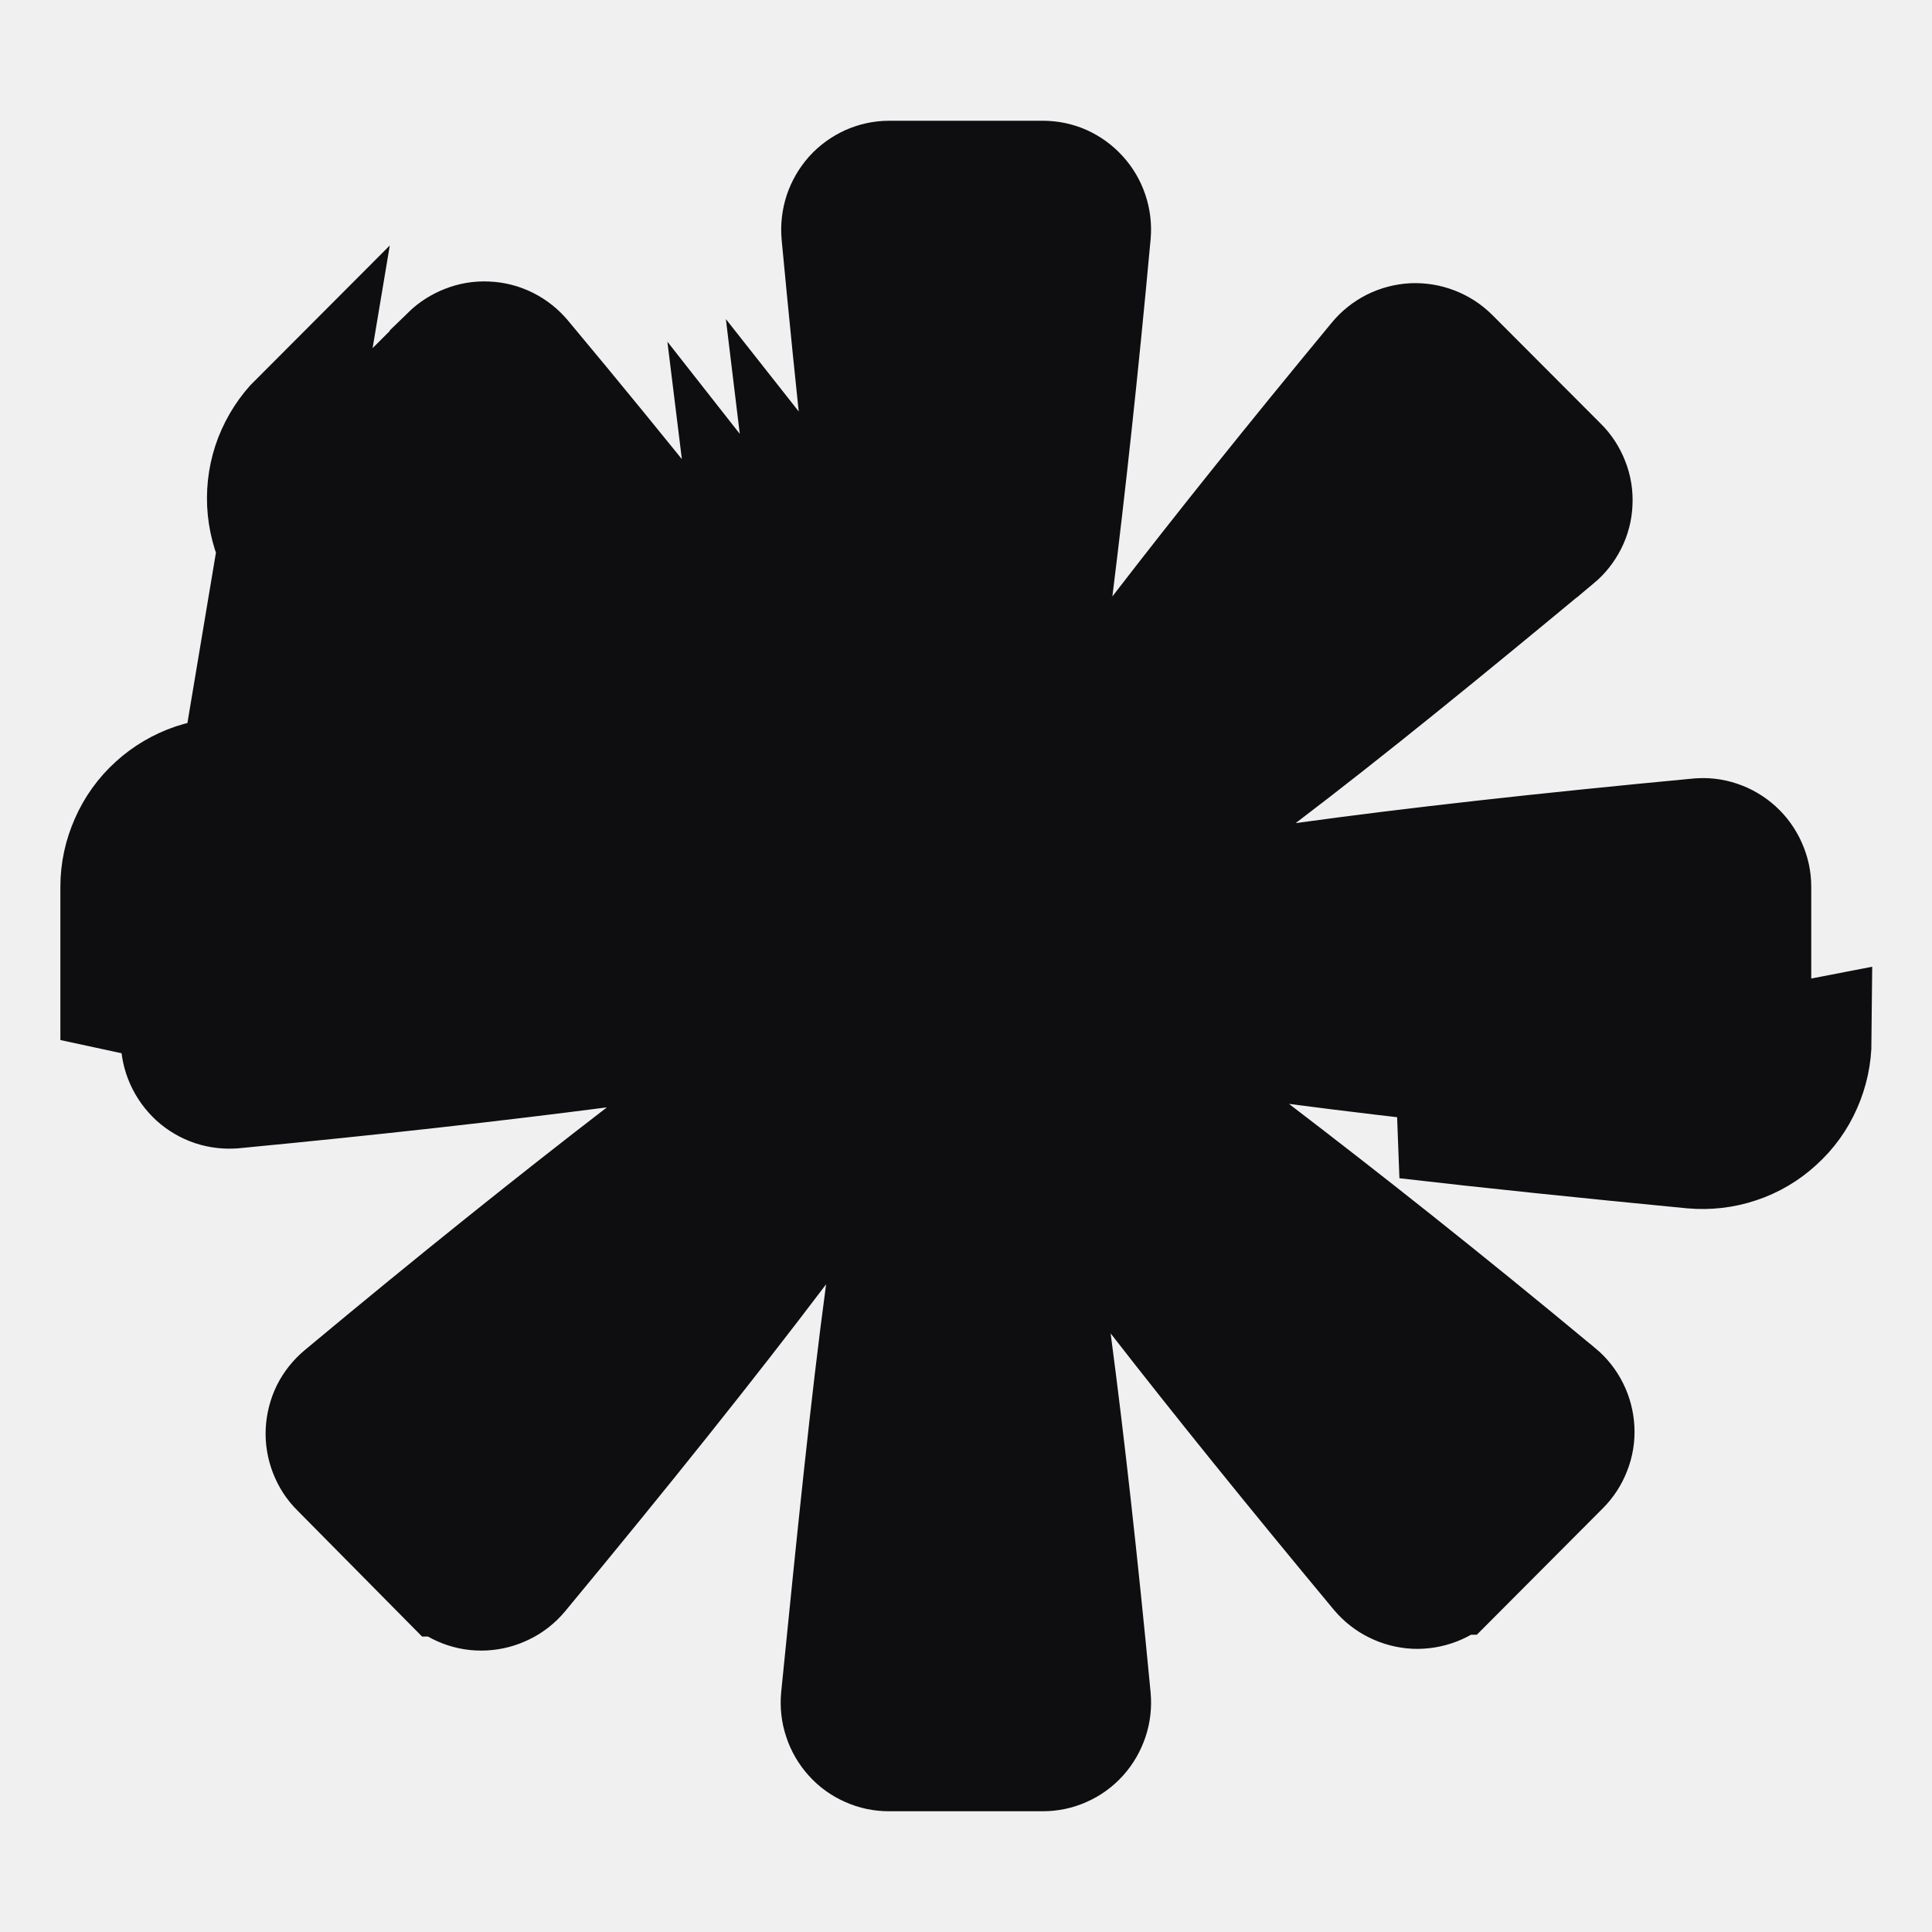
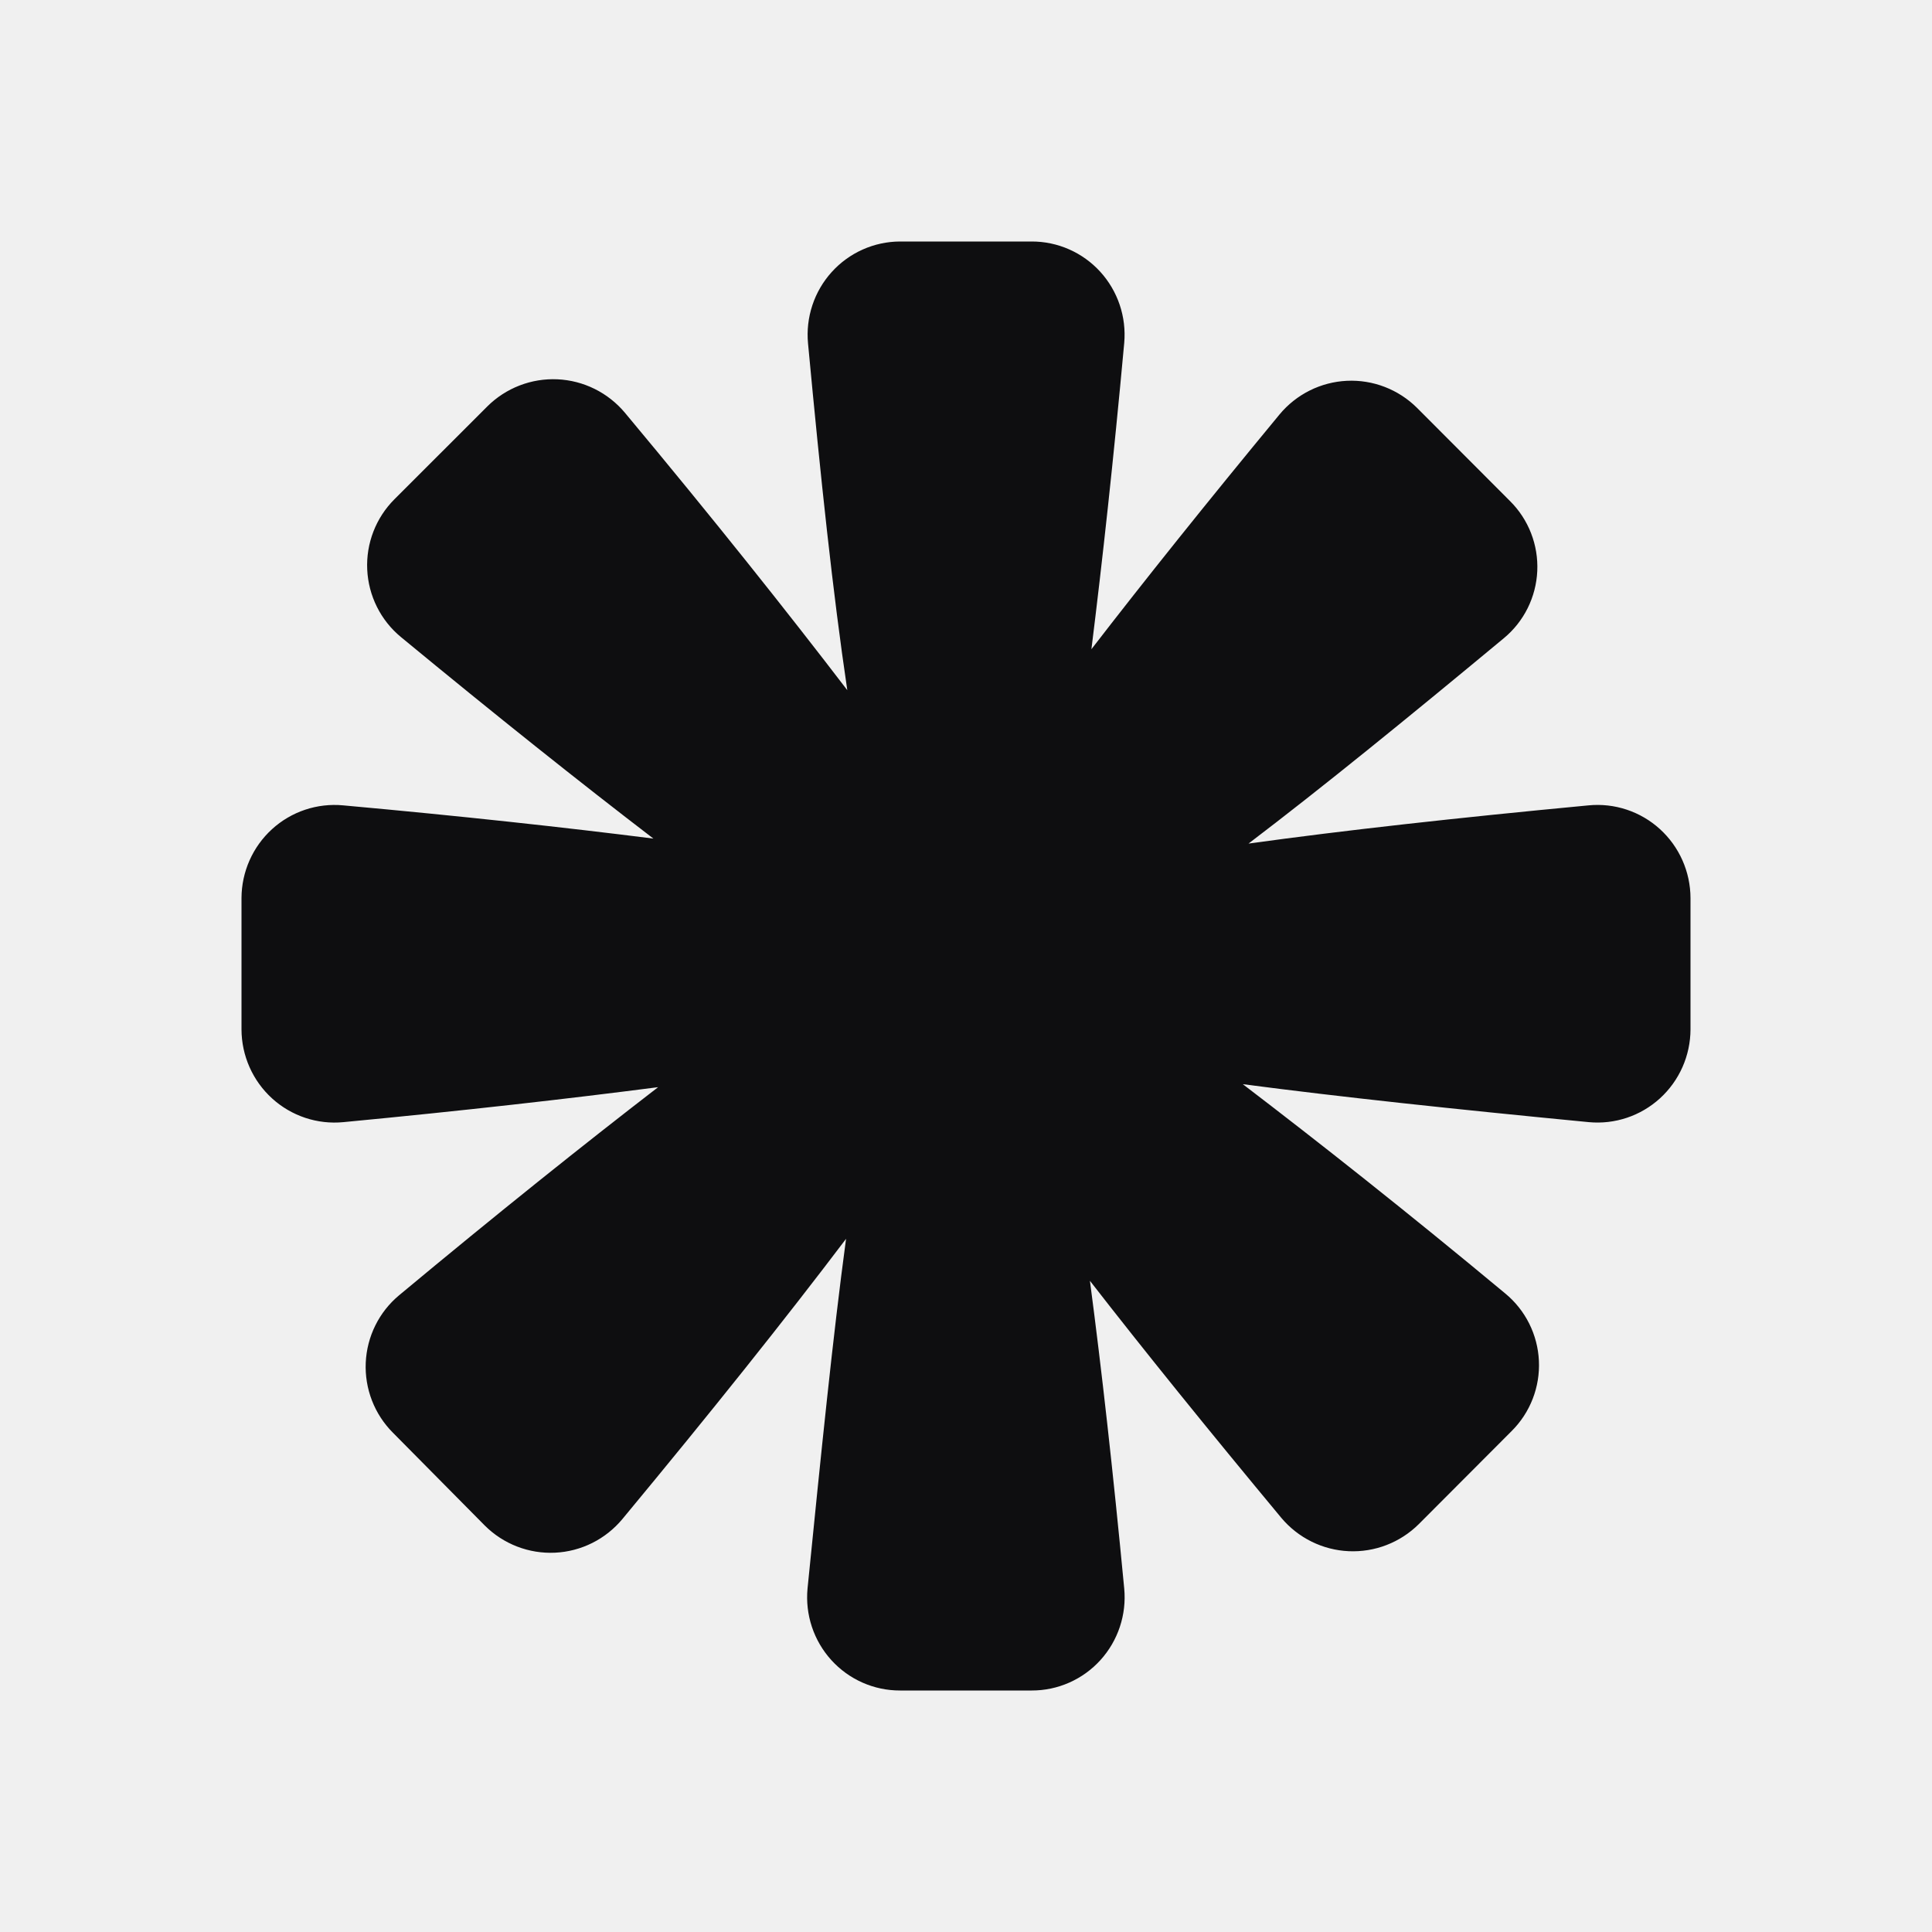
- <svg xmlns="http://www.w3.org/2000/svg" width="16" height="16" viewBox="0 0 16 16" fill="none">
-   <path d="M14.018 9.509L14.066 9.011C12.766 8.886 11.668 8.768 10.739 8.646L8.882 8.402L10.371 9.539C11.096 10.093 11.936 10.755 12.891 11.549L12.893 11.55C12.935 11.585 12.97 11.629 12.994 11.678C13.019 11.728 13.033 11.782 13.036 11.838C13.039 11.893 13.03 11.949 13.009 12.001C12.989 12.053 12.959 12.099 12.92 12.138L12.919 12.139L12.023 13.038C12.022 13.038 12.022 13.038 12.022 13.038C11.982 13.078 11.935 13.108 11.883 13.128C11.831 13.148 11.776 13.157 11.72 13.155C11.665 13.152 11.61 13.138 11.56 13.113C11.511 13.089 11.466 13.054 11.43 13.011C10.717 12.153 10.109 11.4 9.592 10.735L8.46 9.277L8.702 11.107C8.814 11.954 8.923 12.932 9.031 14.062C9.036 14.118 9.03 14.174 9.012 14.227C8.994 14.28 8.966 14.329 8.929 14.37C8.891 14.412 8.846 14.444 8.796 14.466C8.745 14.489 8.691 14.5 8.636 14.5H8.635L7.362 14.5L7.361 14.5C7.307 14.5 7.252 14.489 7.202 14.466C7.152 14.444 7.106 14.412 7.069 14.37C7.032 14.329 7.003 14.28 6.986 14.227C6.968 14.175 6.962 14.119 6.967 14.063C7.099 12.744 7.211 11.636 7.337 10.703L7.591 8.817L6.443 10.334C5.86 11.104 5.156 11.986 4.295 13.025C4.259 13.068 4.215 13.103 4.165 13.127C4.115 13.152 4.061 13.166 4.006 13.169C3.95 13.172 3.895 13.163 3.843 13.143C3.792 13.123 3.745 13.093 3.705 13.053C3.705 13.053 3.704 13.053 3.704 13.053L2.818 12.157L2.816 12.155C2.777 12.117 2.747 12.07 2.727 12.018C2.707 11.966 2.697 11.91 2.7 11.854C2.703 11.799 2.717 11.744 2.741 11.694C2.766 11.645 2.801 11.601 2.843 11.566C3.789 10.777 4.615 10.118 5.331 9.567L6.795 8.438L4.961 8.675C4.088 8.788 3.097 8.9 1.937 9.011L1.936 9.011C1.882 9.016 1.826 9.01 1.774 8.993C1.721 8.975 1.673 8.947 1.632 8.91C1.591 8.872 1.558 8.826 1.535 8.775C1.512 8.724 1.5 8.668 1.5 8.612V7.345C1.5 7.288 1.512 7.233 1.535 7.182C1.558 7.131 1.591 7.085 1.632 7.048C1.673 7.01 1.721 6.982 1.773 6.964C1.825 6.947 1.881 6.941 1.935 6.946L1.937 6.946C3.077 7.049 4.064 7.157 4.917 7.265L6.753 7.497L5.284 6.372C4.583 5.836 3.779 5.195 2.858 4.435L2.54 4.821M14.018 9.509L14.065 9.011C14.119 9.016 14.175 9.01 14.227 8.992C14.279 8.975 14.327 8.946 14.368 8.909C14.409 8.872 14.443 8.826 14.465 8.774C14.488 8.723 14.5 8.668 14.5 8.612V7.344C14.5 7.288 14.488 7.233 14.465 7.182C14.442 7.13 14.409 7.084 14.368 7.047C14.327 7.01 14.278 6.981 14.226 6.964C14.174 6.946 14.118 6.94 14.064 6.946L14.062 6.946C12.791 7.066 11.711 7.186 10.798 7.312L8.907 7.575L10.427 6.419C11.139 5.878 11.941 5.225 12.877 4.448L12.878 4.448C12.92 4.413 12.954 4.369 12.979 4.32C13.004 4.271 13.018 4.217 13.02 4.161C13.023 4.106 13.014 4.051 12.993 3.999C12.973 3.948 12.943 3.901 12.904 3.863L12.902 3.861L12.005 2.962C12.005 2.962 12.005 2.962 12.005 2.962C11.965 2.922 11.918 2.892 11.866 2.872C11.815 2.852 11.759 2.843 11.704 2.845C11.649 2.848 11.594 2.862 11.544 2.887C11.495 2.912 11.45 2.947 11.415 2.99C10.714 3.838 10.117 4.584 9.608 5.245L8.49 6.694L8.716 4.878C8.821 4.034 8.928 3.059 9.031 1.935C9.036 1.88 9.029 1.824 9.011 1.771C8.993 1.718 8.965 1.67 8.927 1.629C8.89 1.588 8.845 1.556 8.795 1.533C8.745 1.511 8.691 1.5 8.636 1.5L8.635 1.5L7.363 1.5C7.309 1.5 7.255 1.512 7.205 1.534C7.155 1.557 7.11 1.589 7.073 1.63C7.036 1.672 7.008 1.72 6.99 1.773C6.973 1.826 6.966 1.882 6.971 1.938C7.094 3.242 7.211 4.339 7.348 5.262L7.633 7.177L6.456 5.639C5.877 4.882 5.176 4 4.32 2.975C4.284 2.932 4.24 2.897 4.19 2.872C4.14 2.847 4.085 2.833 4.03 2.831C3.974 2.828 3.919 2.837 3.867 2.858C3.815 2.878 3.768 2.908 3.728 2.947C3.728 2.948 3.728 2.948 3.728 2.948L2.831 3.845C2.831 3.845 2.831 3.845 2.831 3.845C2.792 3.884 2.761 3.931 2.741 3.983C2.721 4.035 2.712 4.091 2.714 4.147C2.717 4.202 2.731 4.257 2.756 4.307C2.781 4.357 2.816 4.401 2.858 4.436L2.54 4.821M14.018 9.509C13.141 9.424 12.354 9.343 11.647 9.261L15 8.613C14.999 8.739 14.973 8.862 14.922 8.977C14.872 9.092 14.798 9.194 14.705 9.278C14.613 9.363 14.504 9.427 14.386 9.466C14.267 9.506 14.142 9.52 14.018 9.509ZM2.54 4.821C3.146 5.321 3.703 5.771 4.213 6.173C4.502 6.206 4.778 6.24 5.042 6.273L4.98 6.769L4.676 7.166C4.465 7.004 4.245 6.834 4.016 6.654C3.398 6.584 2.722 6.515 1.982 6.448M2.54 4.821C2.443 4.741 2.364 4.642 2.309 4.53C2.253 4.418 2.221 4.295 2.215 4.17C2.209 4.045 2.229 3.92 2.274 3.803C2.32 3.686 2.389 3.579 2.477 3.491L1.982 6.448M1.982 6.448C1.858 6.436 1.733 6.451 1.614 6.49C1.496 6.53 1.387 6.594 1.295 6.678C1.202 6.762 1.128 6.865 1.078 6.98C1.027 7.094 1 7.218 1 7.343V8.613L1.982 6.448ZM6.853 5.335C6.807 5.025 6.763 4.697 6.721 4.349C6.908 4.586 7.084 4.814 7.25 5.031L6.853 5.335ZM6.853 5.335C6.663 5.086 6.459 4.824 6.242 4.548C6.279 4.849 6.318 5.136 6.359 5.409L6.853 5.335Z" fill="#0E0E10" stroke="#0E0E10" />
+ <svg xmlns="http://www.w3.org/2000/svg" width="1024" height="1024" viewBox="0 0 1024 1024" fill="none">
+   <style>
+     path {
+       fill: #0E0E10;
+     }
+ 
+     @media (prefers-color-scheme: dark) {
+       path {
+         fill: #ffffff;
+       }
+     }
+   </style>
+   <path d="M595.862 841.975C589.933 779.741 583.873 725.716 577.68 678.841C606.271 715.652 639.868 757.23 679.131 804.502C683.55 809.762 689.003 814.046 695.149 817.086C701.294 820.126 707.999 821.856 714.842 822.167C721.684 822.478 728.517 821.363 734.91 818.893C741.303 816.423 747.119 812.65 751.992 807.812L801.268 758.422C806.12 753.581 809.907 747.77 812.384 741.366C814.862 734.962 815.975 728.107 815.652 721.244C815.33 714.38 813.577 707.661 810.51 701.52C807.442 695.38 803.127 689.954 797.843 685.594C745.14 641.765 698.763 605.219 658.709 574.632C710.094 581.385 770.701 587.873 842.112 594.759C848.927 595.402 855.801 594.612 862.295 592.439C868.789 590.265 874.761 586.755 879.831 582.134C884.901 577.512 888.957 571.879 891.74 565.595C894.524 559.311 895.975 552.512 896 545.633V475.983C895.977 469.092 894.523 462.282 891.731 455.987C888.939 449.693 884.871 444.054 879.786 439.43C874.702 434.806 868.713 431.3 862.203 429.135C855.693 426.97 848.806 426.195 841.981 426.858C772.019 433.479 712.333 440.099 661.739 447.117C701.266 417.059 745.667 380.91 797.052 338.273C802.324 333.916 806.627 328.494 809.681 322.36C812.736 316.225 814.475 309.514 814.786 302.662C815.096 295.809 813.972 288.967 811.484 282.579C808.997 276.191 805.202 270.399 800.346 265.578L751.07 216.188C746.198 211.34 740.377 207.561 733.977 205.09C727.577 202.619 720.736 201.511 713.887 201.834C707.039 202.158 700.331 203.907 694.19 206.97C688.049 210.033 682.607 214.344 678.209 219.63C639.604 266.372 606.666 307.553 578.471 344.099C584.268 297.49 590.196 243.73 595.862 181.76C596.466 174.927 595.647 168.043 593.457 161.546C591.268 155.049 587.756 149.082 583.145 144.024C578.534 138.967 572.925 134.93 566.676 132.171C560.427 129.412 553.675 127.992 546.849 128H477.019C470.192 128.025 463.444 129.479 457.207 132.27C450.97 135.062 445.38 139.128 440.793 144.211C436.207 149.294 432.724 155.282 430.568 161.792C428.412 168.303 427.629 175.193 428.27 182.025C434.989 253.661 441.446 314.439 449.087 365.815C417.071 323.972 378.335 275.244 331.166 218.703C326.748 213.444 321.294 209.159 315.149 206.119C309.004 203.079 302.299 201.349 295.456 201.039C288.614 200.728 281.781 201.842 275.388 204.313C268.995 206.783 263.179 210.555 258.306 215.393L209.029 264.651C204.175 269.504 200.386 275.326 197.907 281.741C195.428 288.155 194.314 295.021 194.637 301.895C194.96 308.769 196.712 315.498 199.781 321.65C202.85 327.802 207.167 333.239 212.455 337.611C263.181 379.454 307.583 414.808 346.319 444.469C299.15 438.51 244.735 432.552 181.888 426.858C175.073 426.214 168.2 427.004 161.706 429.178C155.211 431.352 149.239 434.861 144.169 439.483C139.1 444.105 135.043 449.737 132.259 456.022C129.475 462.306 128.025 469.104 128 475.983V545.633C128.023 552.524 129.477 559.335 132.269 565.629C135.061 571.923 139.129 577.563 144.214 582.187C149.298 586.81 155.287 590.317 161.797 592.482C168.307 594.646 175.194 595.422 182.02 594.759C245.921 588.668 300.599 582.444 348.821 576.221C309.295 606.676 263.708 643.09 211.533 686.521C206.275 690.903 201.987 696.34 198.943 702.485C195.898 708.629 194.166 715.346 193.855 722.203C193.545 729.06 194.665 735.907 197.142 742.303C199.619 748.7 203.398 754.506 208.239 759.349L256.988 808.607C261.86 813.455 267.681 817.234 274.081 819.704C280.481 822.175 287.322 823.284 294.171 822.96C301.019 822.636 307.726 820.888 313.868 817.824C320.009 814.761 325.451 810.45 329.849 805.164C377.281 747.961 416.149 699.233 448.429 656.596C441.446 708.37 435.253 769.677 428.006 841.975C427.363 848.829 428.153 855.742 430.325 862.27C432.497 868.799 436.004 874.8 440.619 879.887C445.234 884.974 450.856 889.035 457.124 891.81C463.393 894.585 470.17 896.012 477.019 896H546.849C553.699 896.012 560.476 894.585 566.744 891.81C573.013 889.035 578.635 884.974 583.25 879.887C587.865 874.8 591.371 868.799 593.543 862.27C595.715 855.742 596.505 848.829 595.862 841.975V841.975Z" />
</svg>
